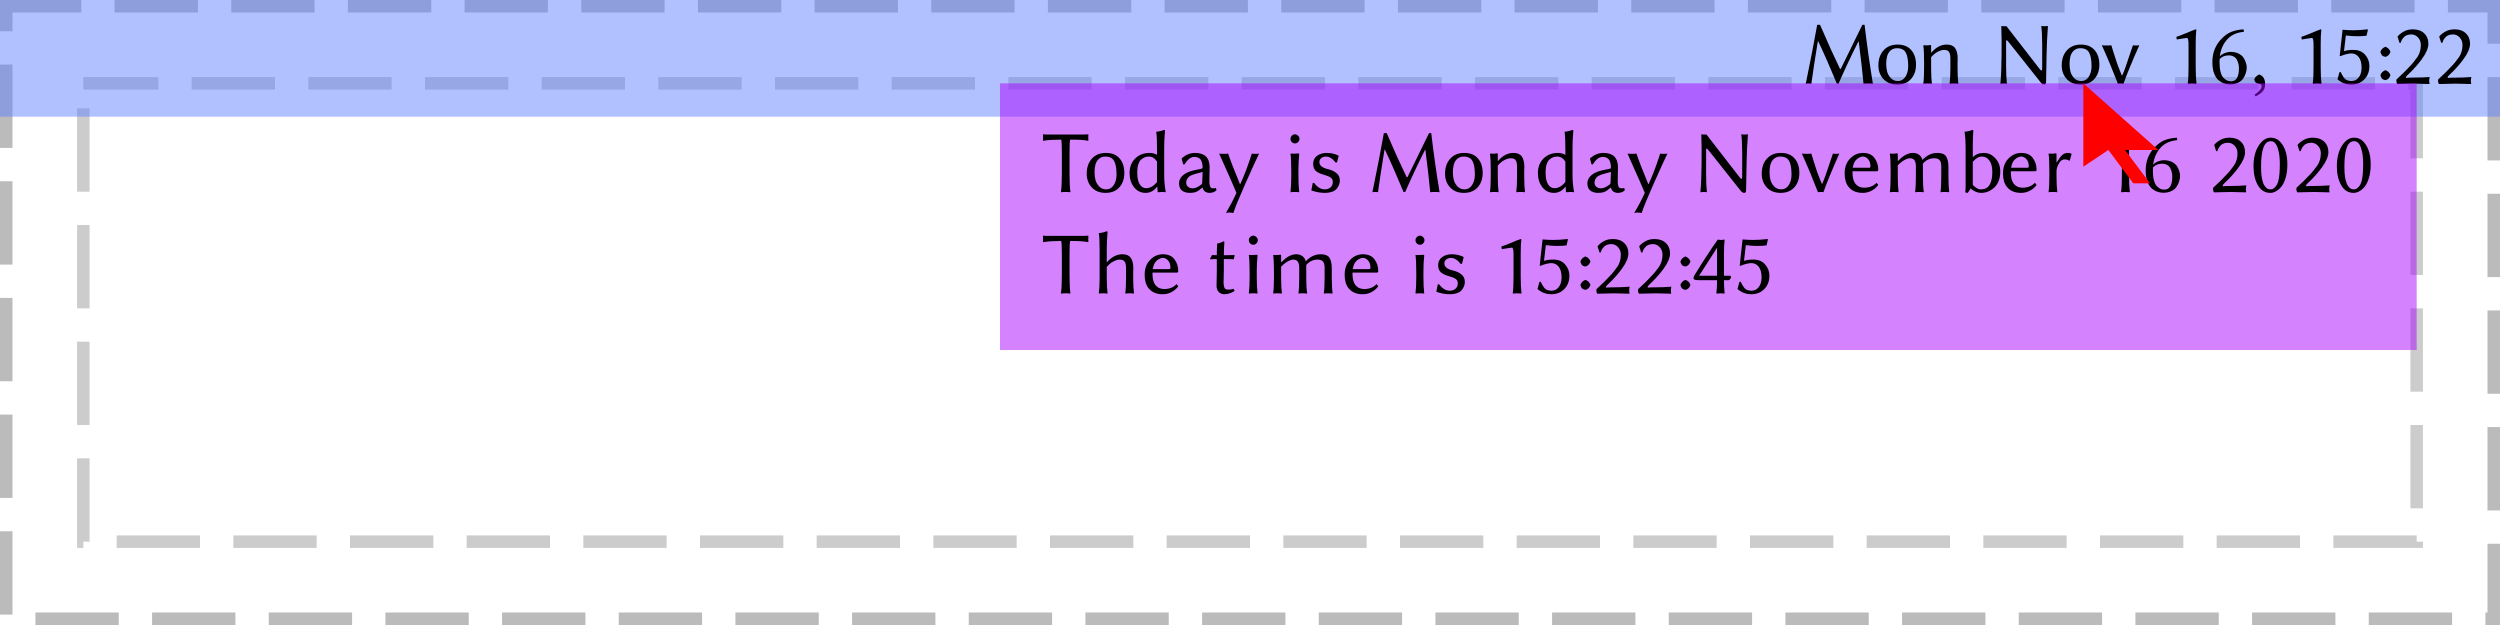
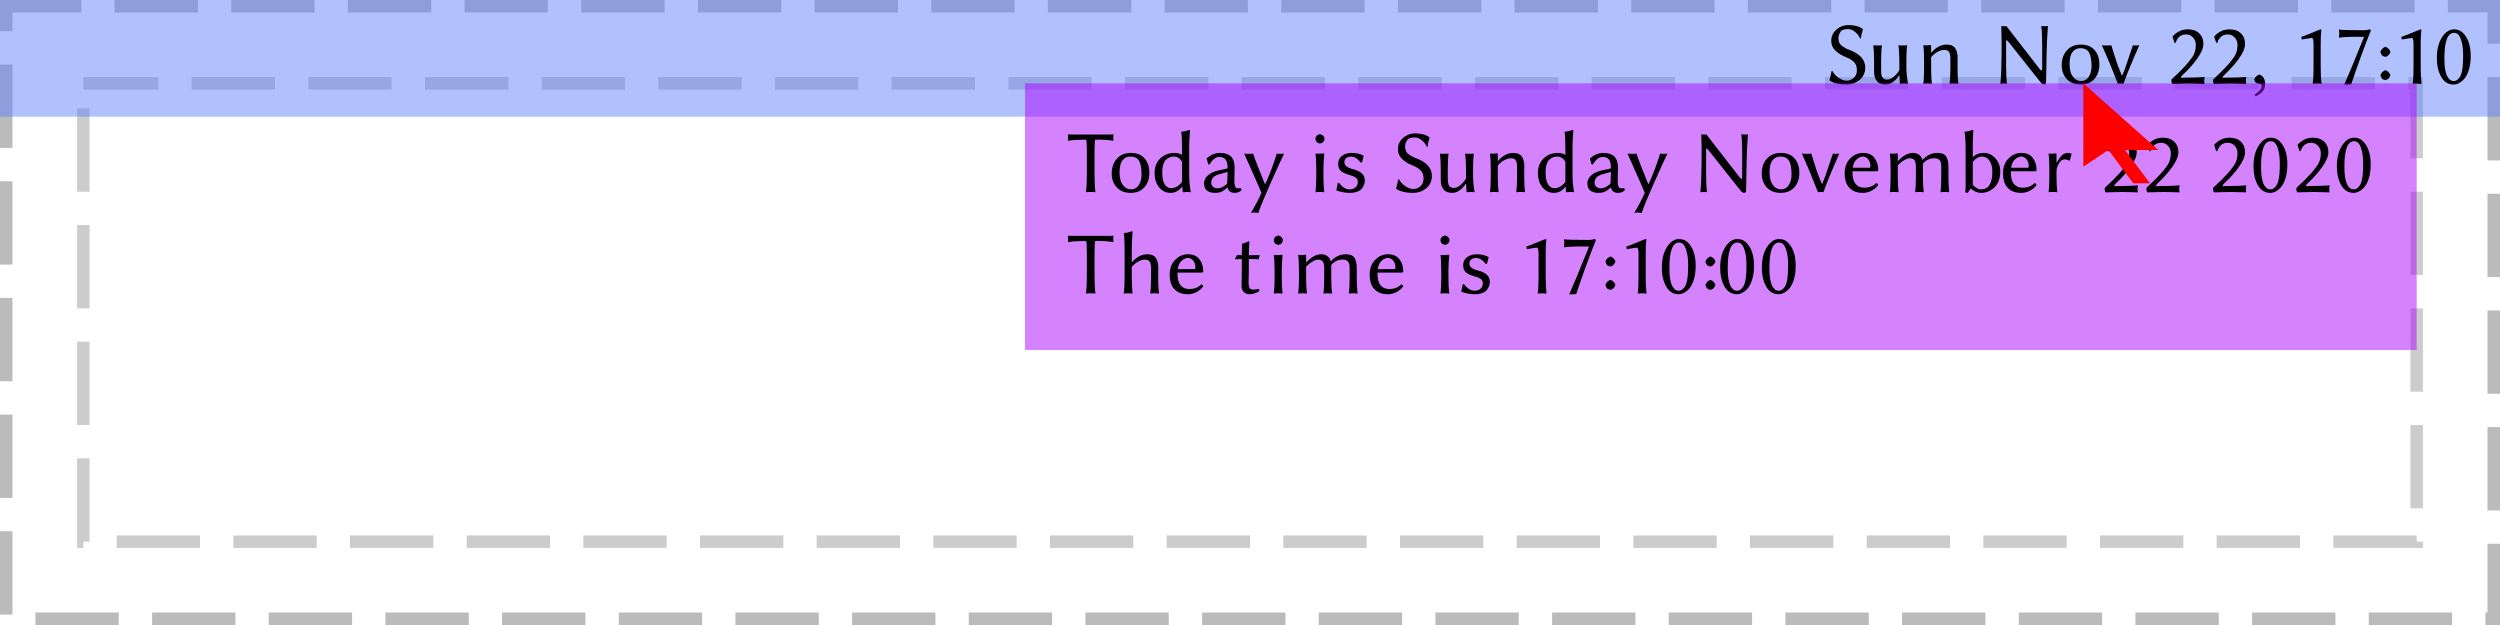
<svg xmlns="http://www.w3.org/2000/svg" xmlns:xlink="http://www.w3.org/1999/xlink" width="300pt" height="75pt" viewBox="0 0 300 75" version="1.1">
  <defs>
    <g>
      <symbol overflow="visible" id="glyph0-0">
        <path style="stroke:none;" d="M 0.531 -6.438 L 0.531 -1.016 L 2.344 -3.719 Z M 0.859 -0.531 L 4.484 -0.531 L 2.672 -3.25 Z M 2.984 -3.719 L 4.797 -1.016 L 4.797 -6.438 Z M 2.672 -4.203 L 4.484 -6.906 L 0.859 -6.906 Z M 0 0 L 0 -7.453 L 5.344 -7.453 L 5.344 0 Z M 0 0 " />
      </symbol>
      <symbol overflow="visible" id="glyph0-1">
        <path style="stroke:none;" d="" />
      </symbol>
      <symbol overflow="visible" id="glyph0-2">
-         <path style="stroke:none;" d="M 2.062 -7.062 L 2.406 -7.062 C 3.258 -5.07 4.055 -3.312 4.797 -1.781 L 4.891 -1.766 L 7.484 -7.062 L 7.75 -7.062 C 8.031 -4.664 8.363 -2.301 8.75 0.031 C 8.645 0.008 8.445 0 8.156 0 C 7.914 0 7.738 0.008 7.625 0.031 C 7.508 -1.281 7.316 -2.973 7.047 -5.047 L 7 -5.047 C 6.188 -3.441 5.395 -1.758 4.625 0 L 4.422 0 C 3.648 -1.875 2.906 -3.566 2.188 -5.078 L 2.141 -5.078 C 1.816 -3.109 1.555 -1.406 1.359 0.031 C 1.273 0.008 1.164 0 1.031 0 C 0.875 0 0.758 0.008 0.688 0.031 C 1.258 -2.738 1.719 -5.102 2.062 -7.062 Z M 2.062 -7.062 " />
+         <path style="stroke:none;" d="M 2.578 -0.359 C 2.91 -0.359 3.203 -0.469 3.453 -0.688 C 3.703 -0.914 3.828 -1.223 3.828 -1.609 C 3.828 -2.023 3.719 -2.344 3.5 -2.562 C 3.289 -2.789 2.984 -2.988 2.578 -3.156 C 2.316 -3.258 2.094 -3.363 1.906 -3.469 C 1.719 -3.582 1.531 -3.719 1.344 -3.875 C 1.156 -4.039 1.008 -4.227 0.906 -4.438 C 0.801 -4.656 0.75 -4.898 0.75 -5.172 C 0.75 -5.547 0.859 -5.879 1.078 -6.172 C 1.305 -6.473 1.586 -6.695 1.922 -6.844 C 2.211 -6.969 2.52 -7.031 2.844 -7.031 C 3.07 -7.031 3.285 -7.008 3.484 -6.969 C 3.691 -6.938 3.852 -6.898 3.969 -6.859 C 4.094 -6.816 4.195 -6.77 4.281 -6.719 C 4.375 -6.664 4.441 -6.625 4.484 -6.594 L 4.531 -6.547 L 4.547 -6.516 C 4.41 -6.066 4.332 -5.707 4.312 -5.438 L 4.203 -5.438 C 4.055 -5.77 3.848 -6.035 3.578 -6.234 C 3.316 -6.441 3.039 -6.547 2.75 -6.547 C 2.477 -6.547 2.258 -6.504 2.094 -6.422 C 1.957 -6.359 1.844 -6.227 1.75 -6.031 C 1.656 -5.844 1.609 -5.656 1.609 -5.469 C 1.609 -5.258 1.645 -5.07 1.719 -4.906 C 1.801 -4.738 1.914 -4.602 2.062 -4.5 C 2.219 -4.395 2.352 -4.312 2.469 -4.25 C 2.582 -4.188 2.727 -4.125 2.906 -4.062 C 4.188 -3.582 4.828 -2.875 4.828 -1.938 C 4.828 -1.32 4.602 -0.828 4.156 -0.453 C 3.719 -0.078 3.164 0.109 2.5 0.109 C 2.125 0.109 1.773 0.07 1.453 0 C 1.129 -0.082 0.898 -0.164 0.766 -0.25 L 0.547 -0.375 L 0.531 -0.406 C 0.676 -0.938 0.758 -1.301 0.781 -1.5 L 0.891 -1.516 C 1.047 -1.203 1.289 -0.93 1.625 -0.703 C 1.969 -0.473 2.285 -0.359 2.578 -0.359 Z M 2.578 -0.359 " />
      </symbol>
      <symbol overflow="visible" id="glyph0-3">
-         <path style="stroke:none;" d="M 0.406 -2.188 C 0.406 -2.938 0.613 -3.539 1.031 -4 C 1.445 -4.457 2.004 -4.688 2.703 -4.688 C 3.422 -4.688 3.969 -4.469 4.344 -4.031 C 4.727 -3.602 4.922 -3.02 4.922 -2.281 C 4.922 -1.57 4.719 -0.992 4.312 -0.547 C 3.914 -0.109 3.367 0.109 2.672 0.109 C 1.973 0.109 1.422 -0.109 1.016 -0.547 C 0.609 -0.984 0.406 -1.531 0.406 -2.188 Z M 2.641 -4.25 C 2.328 -4.25 2.066 -4.156 1.859 -3.969 C 1.66 -3.781 1.523 -3.551 1.453 -3.281 C 1.379 -3.008 1.344 -2.707 1.344 -2.375 C 1.344 -2.051 1.379 -1.742 1.453 -1.453 C 1.523 -1.172 1.672 -0.91 1.891 -0.672 C 2.117 -0.43 2.41 -0.312 2.766 -0.312 C 3.117 -0.312 3.41 -0.477 3.641 -0.812 C 3.867 -1.156 3.984 -1.582 3.984 -2.094 C 3.984 -2.812 3.891 -3.348 3.703 -3.703 C 3.516 -4.066 3.16 -4.25 2.641 -4.25 Z M 2.641 -4.25 " />
+         <path style="stroke:none;" d="M 3.891 -0.984 C 3.691 -0.672 3.445 -0.41 3.156 -0.203 C 2.875 0.004 2.582 0.109 2.281 0.109 C 1.789 0.109 1.438 -0.031 1.219 -0.312 C 1 -0.602 0.891 -0.957 0.891 -1.375 L 0.891 -2.656 C 0.891 -3.477 0.859 -4.117 0.797 -4.578 L 0.812 -4.609 C 0.938 -4.586 1.102 -4.578 1.312 -4.578 C 1.52 -4.578 1.688 -4.586 1.812 -4.609 L 1.828 -4.578 C 1.766 -4.148 1.734 -3.508 1.734 -2.656 L 1.734 -1.594 C 1.734 -1.145 1.797 -0.848 1.922 -0.703 C 2.047 -0.555 2.223 -0.484 2.453 -0.484 C 2.703 -0.484 2.961 -0.594 3.234 -0.812 C 3.504 -1.039 3.734 -1.305 3.922 -1.609 L 3.922 -2.656 C 3.922 -3.469 3.883 -4.109 3.812 -4.578 L 3.844 -4.609 C 3.969 -4.586 4.133 -4.578 4.344 -4.578 C 4.551 -4.578 4.719 -4.586 4.844 -4.609 L 4.859 -4.578 C 4.797 -4.148 4.766 -3.508 4.766 -2.656 L 4.766 -2.047 C 4.766 -1.328 4.828 -0.645 4.953 0 L 4.922 0.031 C 4.785 0.008 4.629 0 4.453 0 C 4.336 0 4.195 0.008 4.031 0.031 C 4 0.031 3.984 0.02 3.984 0 L 3.938 -0.953 Z M 3.891 -0.984 " />
      </symbol>
      <symbol overflow="visible" id="glyph0-4">
        <path style="stroke:none;" d="M 4.906 -1.922 C 4.906 -1.109 4.938 -0.469 5 0 L 4.984 0.031 C 4.848 0.008 4.676 0 4.469 0 C 4.27 0 4.109 0.008 3.984 0.031 L 3.953 0 C 4.016 -0.477 4.047 -1.117 4.047 -1.922 L 4.047 -2.969 C 4.047 -3.383 3.988 -3.664 3.875 -3.812 C 3.77 -3.969 3.57 -4.047 3.281 -4.047 C 3.062 -4.047 2.812 -3.973 2.531 -3.828 C 2.25 -3.68 1.984 -3.461 1.734 -3.172 L 1.734 -1.922 C 1.734 -1.098 1.766 -0.457 1.828 0 L 1.812 0.031 C 1.688 0.008 1.52 0 1.312 0 C 1.102 0 0.938 0.008 0.812 0.031 L 0.797 0 C 0.859 -0.438 0.891 -1.078 0.891 -1.922 L 0.891 -2.5 C 0.891 -3.488 0.859 -4.18 0.797 -4.578 L 0.812 -4.609 C 1.125 -4.578 1.41 -4.586 1.672 -4.641 C 1.711 -4.641 1.734 -4.602 1.734 -4.531 L 1.734 -3.75 L 1.766 -3.719 C 2.305 -4.363 2.922 -4.688 3.609 -4.688 C 4.078 -4.688 4.41 -4.547 4.609 -4.266 C 4.816 -3.984 4.922 -3.562 4.922 -3 C 4.922 -2.883 4.914 -2.703 4.906 -2.453 C 4.906 -2.211 4.906 -2.035 4.906 -1.922 Z M 4.906 -1.922 " />
      </symbol>
      <symbol overflow="visible" id="glyph0-5">
        <path style="stroke:none;" d="M 1.156 -6.891 L 1.172 -6.922 C 1.223 -6.898 1.375 -6.891 1.625 -6.891 C 1.625 -6.891 1.672 -6.895 1.766 -6.906 L 5.438 -2.172 C 5.719 -1.797 5.883 -1.598 5.938 -1.578 C 5.988 -1.555 6.023 -1.586 6.047 -1.672 C 6.055 -1.723 6.062 -1.801 6.062 -1.906 L 6.062 -4.75 C 6.062 -5.664 6.023 -6.379 5.953 -6.891 L 5.984 -6.922 C 6.109 -6.898 6.227 -6.891 6.344 -6.891 C 6.469 -6.891 6.594 -6.898 6.719 -6.922 L 6.75 -6.891 C 6.707 -6.328 6.672 -5.738 6.641 -5.125 C 6.617 -4.52 6.602 -4.016 6.594 -3.609 C 6.594 -3.211 6.582 -2.645 6.562 -1.906 C 6.551 -1.164 6.539 -0.602 6.531 -0.219 C 6.52 0 6.453 0.109 6.328 0.109 C 6.148 0.109 6 0.02 5.875 -0.156 L 2.141 -4.859 C 2.035 -4.992 1.957 -5.086 1.906 -5.141 C 1.852 -5.203 1.812 -5.223 1.781 -5.203 C 1.75 -5.18 1.734 -5.133 1.734 -5.062 C 1.734 -4.988 1.734 -4.863 1.734 -4.688 L 1.734 -2.141 C 1.734 -1.223 1.766 -0.508 1.828 0 L 1.812 0.031 C 1.688 0.008 1.562 0 1.438 0 C 1.32 0 1.195 0.008 1.062 0.031 L 1.047 0 C 1.129 -0.82 1.176 -1.926 1.188 -3.312 C 1.207 -4.707 1.195 -5.898 1.156 -6.891 Z M 1.156 -6.891 " />
      </symbol>
      <symbol overflow="visible" id="glyph0-6">
+         <path style="stroke:none;" d="M 0.406 -2.188 C 0.406 -2.938 0.613 -3.539 1.031 -4 C 1.445 -4.457 2.004 -4.688 2.703 -4.688 C 3.422 -4.688 3.969 -4.469 4.344 -4.031 C 4.727 -3.602 4.922 -3.02 4.922 -2.281 C 4.922 -1.57 4.719 -0.992 4.312 -0.547 C 3.914 -0.109 3.367 0.109 2.672 0.109 C 1.973 0.109 1.422 -0.109 1.016 -0.547 C 0.609 -0.984 0.406 -1.531 0.406 -2.188 Z M 2.641 -4.25 C 2.328 -4.25 2.066 -4.156 1.859 -3.969 C 1.66 -3.781 1.523 -3.551 1.453 -3.281 C 1.379 -3.008 1.344 -2.707 1.344 -2.375 C 1.344 -2.051 1.379 -1.742 1.453 -1.453 C 1.523 -1.172 1.672 -0.91 1.891 -0.672 C 2.117 -0.43 2.41 -0.312 2.766 -0.312 C 3.117 -0.312 3.41 -0.477 3.641 -0.812 C 3.867 -1.156 3.984 -1.582 3.984 -2.094 C 3.984 -2.812 3.891 -3.348 3.703 -3.703 C 3.516 -4.066 3.16 -4.25 2.641 -4.25 Z M 2.641 -4.25 " />
+       </symbol>
+       <symbol overflow="visible" id="glyph0-7">
        <path style="stroke:none;" d="M 2.156 0.031 C 1.539 -1.57 0.895 -3.117 0.219 -4.609 C 0.332 -4.586 0.535 -4.578 0.828 -4.578 C 1.098 -4.578 1.273 -4.586 1.359 -4.609 C 1.398 -4.492 1.473 -4.254 1.578 -3.891 C 1.691 -3.535 1.773 -3.273 1.828 -3.109 C 1.879 -2.953 1.953 -2.727 2.047 -2.438 C 2.148 -2.156 2.25 -1.895 2.344 -1.656 C 2.438 -1.426 2.531 -1.195 2.625 -0.969 L 2.656 -0.969 C 2.801 -1.27 2.941 -1.625 3.078 -2.031 C 3.223 -2.445 3.379 -2.91 3.547 -3.422 C 3.711 -3.93 3.848 -4.328 3.953 -4.609 C 4.016 -4.586 4.133 -4.578 4.312 -4.578 C 4.508 -4.578 4.645 -4.586 4.719 -4.609 C 3.832 -2.617 3.195 -1.07 2.812 0.031 C 2.75 0.008 2.641 0 2.484 0 C 2.336 0 2.227 0.008 2.156 0.031 Z M 2.156 0.031 " />
      </symbol>
-       <symbol overflow="visible" id="glyph0-7">
-         <path style="stroke:none;" d="M 3.484 -2.016 C 3.484 -1.223 3.516 -0.551 3.578 0 L 3.547 0.031 C 3.348 0.008 3.18 0 3.047 0 C 3.047 0 2.879 0.008 2.547 0.031 L 2.531 0 C 2.594 -0.457 2.625 -1.129 2.625 -2.016 L 2.625 -4.656 C 2.625 -5.207 2.562 -5.484 2.438 -5.484 C 2.352 -5.484 2.164 -5.457 1.875 -5.406 C 1.582 -5.352 1.363 -5.316 1.219 -5.297 L 1.156 -5.609 C 1.445 -5.703 1.852 -5.859 2.375 -6.078 C 2.906 -6.305 3.273 -6.453 3.484 -6.516 C 3.535 -6.516 3.562 -6.492 3.562 -6.453 C 3.508 -6.055 3.484 -5.477 3.484 -4.719 Z M 3.484 -2.016 " />
-       </symbol>
      <symbol overflow="visible" id="glyph0-8">
-         <path style="stroke:none;" d="M 1.359 -2.953 C 1.348 -2.879 1.344 -2.75 1.344 -2.562 C 1.344 -2.113 1.383 -1.727 1.469 -1.406 C 1.551 -1.094 1.664 -0.859 1.812 -0.703 C 1.969 -0.555 2.113 -0.445 2.25 -0.375 C 2.395 -0.312 2.551 -0.281 2.719 -0.281 C 3.352 -0.281 3.672 -0.801 3.672 -1.844 C 3.672 -2 3.656 -2.156 3.625 -2.312 C 3.594 -2.469 3.535 -2.633 3.453 -2.812 C 3.379 -2.988 3.254 -3.129 3.078 -3.234 C 2.898 -3.336 2.688 -3.391 2.438 -3.391 C 2 -3.391 1.641 -3.242 1.359 -2.953 Z M 4.266 -6.219 C 3.473 -6.145 2.848 -5.883 2.391 -5.438 C 1.828 -4.883 1.488 -4.16 1.375 -3.266 C 1.5 -3.422 1.688 -3.551 1.938 -3.656 C 2.195 -3.758 2.438 -3.812 2.656 -3.812 C 3.051 -3.812 3.383 -3.738 3.656 -3.594 C 3.938 -3.445 4.141 -3.266 4.266 -3.047 C 4.391 -2.828 4.477 -2.625 4.531 -2.438 C 4.582 -2.258 4.609 -2.086 4.609 -1.922 C 4.609 -1.711 4.57 -1.5 4.5 -1.281 C 4.438 -1.062 4.332 -0.844 4.188 -0.625 C 4.051 -0.414 3.844 -0.242 3.562 -0.109 C 3.289 0.023 2.973 0.094 2.609 0.094 C 2.367 0.094 2.141 0.055 1.922 -0.016 C 1.703 -0.086 1.477 -0.211 1.25 -0.391 C 1.02 -0.578 0.832 -0.859 0.688 -1.234 C 0.551 -1.609 0.484 -2.062 0.484 -2.594 C 0.484 -3.719 0.863 -4.66 1.625 -5.422 C 1.977 -5.785 2.359 -6.051 2.766 -6.219 C 3.18 -6.383 3.672 -6.484 4.234 -6.516 Z M 4.266 -6.219 " />
+         <path style="stroke:none;" d="M 2.375 -5.906 C 2.031 -5.906 1.754 -5.82 1.547 -5.656 C 1.484 -5.602 1.426 -5.539 1.375 -5.469 C 1.32 -5.406 1.285 -5.359 1.266 -5.328 C 1.242 -5.297 1.207 -5.223 1.156 -5.109 C 1.113 -4.992 1.086 -4.922 1.078 -4.891 L 0.938 -4.906 L 0.703 -5.641 C 0.867 -5.859 1.109 -6.055 1.422 -6.234 C 1.734 -6.422 2.109 -6.516 2.547 -6.516 C 3.129 -6.516 3.582 -6.352 3.906 -6.031 C 4.238 -5.719 4.406 -5.301 4.406 -4.781 C 4.406 -4.27 4.148 -3.664 3.641 -2.969 C 3.422 -2.664 3.195 -2.383 2.969 -2.125 C 2.75 -1.875 2.578 -1.688 2.453 -1.562 C 2.328 -1.438 2.145 -1.258 1.906 -1.031 C 1.781 -0.914 1.719 -0.82 1.719 -0.75 C 1.719 -0.727 1.723 -0.707 1.734 -0.688 C 1.93 -0.707 2.223 -0.719 2.609 -0.719 C 3.266 -0.719 3.914 -0.742 4.562 -0.797 C 4.531 -0.66 4.508 -0.492 4.5 -0.297 C 4.5 -0.211 4.516 -0.098 4.547 0.047 C 3.691 0.016 3.07 0 2.688 0 C 2.656 0 1.984 0.016 0.672 0.047 C 0.598 -0.066 0.562 -0.203 0.562 -0.359 C 0.562 -0.41 0.566 -0.457 0.578 -0.5 C 0.586 -0.508 0.707 -0.625 0.938 -0.844 C 1.176 -1.062 1.359 -1.234 1.484 -1.359 C 1.609 -1.484 1.781 -1.66 2 -1.891 C 2.227 -2.117 2.43 -2.344 2.609 -2.562 C 2.785 -2.781 2.945 -2.992 3.094 -3.203 C 3.363 -3.609 3.5 -4.086 3.5 -4.641 C 3.5 -5.004 3.383 -5.305 3.156 -5.547 C 2.926 -5.785 2.664 -5.906 2.375 -5.906 Z M 2.375 -5.906 " />
      </symbol>
      <symbol overflow="visible" id="glyph0-9">
        <path style="stroke:none;" d="M 0.516 -0.469 L 0.516 -0.516 C 0.609 -0.773 0.801 -0.969 1.094 -1.094 L 1.125 -1.094 C 1.582 -0.926 1.812 -0.551 1.812 0.031 C 1.812 0.238 1.785 0.422 1.734 0.578 C 1.68 0.734 1.586 0.875 1.453 1 C 1.328 1.125 1.219 1.211 1.125 1.266 C 1.039 1.328 0.898 1.414 0.703 1.531 C 0.609 1.457 0.562 1.383 0.562 1.312 C 1.125 0.938 1.398 0.602 1.391 0.312 C 1.391 0.125 1.289 0.031 1.094 0.031 C 0.914 -0.008 0.785 -0.062 0.703 -0.125 C 0.617 -0.188 0.555 -0.301 0.516 -0.469 Z M 0.516 -0.469 " />
      </symbol>
      <symbol overflow="visible" id="glyph0-10">
-         <path style="stroke:none;" d="M 2.156 0.109 C 1.539 0.109 1.004 -0.086 0.547 -0.484 L 0.5 -0.516 L 0.734 -1.375 L 0.891 -1.391 C 0.91 -1.348 0.945 -1.27 1 -1.156 C 1.062 -1.039 1.102 -0.969 1.125 -0.938 C 1.145 -0.906 1.18 -0.848 1.234 -0.766 C 1.297 -0.691 1.336 -0.641 1.359 -0.609 C 1.391 -0.586 1.438 -0.551 1.5 -0.5 C 1.562 -0.445 1.625 -0.41 1.688 -0.391 C 1.75 -0.379 1.82 -0.363 1.906 -0.344 C 1.988 -0.32 2.078 -0.312 2.172 -0.312 C 2.535 -0.312 2.828 -0.457 3.047 -0.75 C 3.273 -1.039 3.391 -1.426 3.391 -1.906 C 3.391 -2.469 3.273 -2.895 3.047 -3.188 C 2.816 -3.477 2.523 -3.625 2.172 -3.625 C 1.836 -3.625 1.395 -3.516 0.844 -3.297 L 0.766 -3.328 L 1.109 -6.469 C 1.586 -6.426 1.992 -6.406 2.328 -6.406 C 2.91 -6.406 3.492 -6.441 4.078 -6.516 L 4.156 -6.484 L 3.984 -5.75 C 3.629 -5.707 3.254 -5.688 2.859 -5.688 C 2.43 -5.688 1.977 -5.719 1.5 -5.781 L 1.281 -3.891 C 1.57 -4.004 1.957 -4.055 2.438 -4.047 C 3.02 -4.047 3.477 -3.852 3.812 -3.469 C 4.156 -3.094 4.328 -2.633 4.328 -2.094 C 4.328 -1.457 4.125 -0.93 3.719 -0.516 C 3.312 -0.098 2.789 0.109 2.156 0.109 Z M 2.156 0.109 " />
+         <path style="stroke:none;" d="M 3.484 -2.016 C 3.484 -1.223 3.516 -0.551 3.578 0 L 3.547 0.031 C 3.348 0.008 3.18 0 3.047 0 C 3.047 0 2.879 0.008 2.547 0.031 L 2.531 0 C 2.594 -0.457 2.625 -1.129 2.625 -2.016 L 2.625 -4.656 C 2.625 -5.207 2.562 -5.484 2.438 -5.484 C 2.352 -5.484 2.164 -5.457 1.875 -5.406 C 1.582 -5.352 1.363 -5.316 1.219 -5.297 L 1.156 -5.609 C 1.445 -5.703 1.852 -5.859 2.375 -6.078 C 2.906 -6.305 3.273 -6.453 3.484 -6.516 C 3.535 -6.516 3.562 -6.492 3.562 -6.453 C 3.508 -6.055 3.484 -5.477 3.484 -4.719 Z M 3.484 -2.016 " />
      </symbol>
      <symbol overflow="visible" id="glyph0-11">
+         <path style="stroke:none;" d="M 3.688 -5.609 C 2.395 -5.648 1.391 -5.617 0.672 -5.516 C 0.703 -5.785 0.719 -5.957 0.719 -6.031 C 0.719 -6.062 0.703 -6.211 0.672 -6.484 C 1.023 -6.43 2.02 -6.406 3.656 -6.406 C 3.895 -6.406 4.125 -6.441 4.344 -6.516 L 4.516 -6.406 C 3.754 -4.52 2.961 -2.352 2.141 0.094 L 1.359 0.141 L 1.328 0.078 C 1.773 -0.922 2.562 -2.816 3.688 -5.609 Z M 3.688 -5.609 " />
+       </symbol>
+       <symbol overflow="visible" id="glyph0-12">
        <path style="stroke:none;" d="M 0.656 -3.797 L 0.656 -3.844 C 0.75 -4.102 0.941 -4.297 1.234 -4.422 L 1.266 -4.422 C 1.555 -4.305 1.75 -4.113 1.844 -3.844 L 1.844 -3.797 C 1.738 -3.484 1.547 -3.289 1.266 -3.219 L 1.234 -3.219 C 1.055 -3.25 0.926 -3.305 0.844 -3.391 C 0.758 -3.484 0.695 -3.617 0.656 -3.797 Z M 0.656 -0.984 L 0.656 -1.031 C 0.75 -1.301 0.941 -1.492 1.234 -1.609 L 1.266 -1.609 C 1.555 -1.504 1.75 -1.312 1.844 -1.031 L 1.844 -0.984 C 1.738 -0.672 1.547 -0.484 1.266 -0.422 L 1.234 -0.422 C 1.055 -0.453 0.926 -0.508 0.844 -0.594 C 0.758 -0.676 0.695 -0.805 0.656 -0.984 Z M 0.656 -0.984 " />
      </symbol>
-       <symbol overflow="visible" id="glyph0-12">
-         <path style="stroke:none;" d="M 2.375 -5.906 C 2.031 -5.906 1.754 -5.82 1.547 -5.656 C 1.484 -5.602 1.426 -5.539 1.375 -5.469 C 1.32 -5.406 1.285 -5.359 1.266 -5.328 C 1.242 -5.297 1.207 -5.223 1.156 -5.109 C 1.113 -4.992 1.086 -4.922 1.078 -4.891 L 0.938 -4.906 L 0.703 -5.641 C 0.867 -5.859 1.109 -6.055 1.422 -6.234 C 1.734 -6.422 2.109 -6.516 2.547 -6.516 C 3.129 -6.516 3.582 -6.352 3.906 -6.031 C 4.238 -5.719 4.406 -5.301 4.406 -4.781 C 4.406 -4.27 4.148 -3.664 3.641 -2.969 C 3.422 -2.664 3.195 -2.383 2.969 -2.125 C 2.75 -1.875 2.578 -1.688 2.453 -1.562 C 2.328 -1.438 2.145 -1.258 1.906 -1.031 C 1.781 -0.914 1.719 -0.82 1.719 -0.75 C 1.719 -0.727 1.723 -0.707 1.734 -0.688 C 1.93 -0.707 2.223 -0.719 2.609 -0.719 C 3.266 -0.719 3.914 -0.742 4.562 -0.797 C 4.531 -0.66 4.508 -0.492 4.5 -0.297 C 4.5 -0.211 4.516 -0.098 4.547 0.047 C 3.691 0.016 3.07 0 2.688 0 C 2.656 0 1.984 0.016 0.672 0.047 C 0.598 -0.066 0.562 -0.203 0.562 -0.359 C 0.562 -0.41 0.566 -0.457 0.578 -0.5 C 0.586 -0.508 0.707 -0.625 0.938 -0.844 C 1.176 -1.062 1.359 -1.234 1.484 -1.359 C 1.609 -1.484 1.781 -1.66 2 -1.891 C 2.227 -2.117 2.43 -2.344 2.609 -2.562 C 2.785 -2.781 2.945 -2.992 3.094 -3.203 C 3.363 -3.609 3.5 -4.086 3.5 -4.641 C 3.5 -5.004 3.383 -5.305 3.156 -5.547 C 2.926 -5.785 2.664 -5.906 2.375 -5.906 Z M 2.375 -5.906 " />
+       <symbol overflow="visible" id="glyph0-13">
+         <path style="stroke:none;" d="M 2.484 -6.094 C 1.711 -6.094 1.328 -5.082 1.328 -3.062 C 1.328 -2.844 1.332 -2.625 1.344 -2.406 C 1.352 -2.195 1.379 -1.957 1.422 -1.688 C 1.473 -1.426 1.535 -1.195 1.609 -1 C 1.691 -0.812 1.801 -0.648 1.938 -0.516 C 2.082 -0.379 2.25 -0.312 2.438 -0.312 C 2.531 -0.312 2.625 -0.328 2.719 -0.359 C 2.82 -0.398 2.941 -0.5 3.078 -0.656 C 3.211 -0.812 3.316 -1.023 3.391 -1.297 C 3.516 -1.742 3.578 -2.438 3.578 -3.375 C 3.578 -4.051 3.516 -4.609 3.391 -5.047 C 3.273 -5.484 3.129 -5.773 2.953 -5.922 C 2.828 -6.035 2.672 -6.094 2.484 -6.094 Z M 2.438 0.109 C 1.801 0.109 1.305 -0.191 0.953 -0.797 C 0.598 -1.41 0.422 -2.172 0.422 -3.078 C 0.422 -4.086 0.625 -4.91 1.031 -5.547 C 1.445 -6.191 1.93 -6.516 2.484 -6.516 C 2.891 -6.516 3.227 -6.391 3.5 -6.141 C 4.156 -5.535 4.484 -4.586 4.484 -3.297 C 4.484 -2.703 4.414 -2.176 4.281 -1.719 C 4.145 -1.258 3.973 -0.898 3.766 -0.641 C 3.555 -0.391 3.336 -0.203 3.109 -0.078 C 2.879 0.047 2.656 0.109 2.438 0.109 Z M 2.438 0.109 " />
      </symbol>
-       <symbol overflow="visible" id="glyph0-13">
+       <symbol overflow="visible" id="glyph0-14">
        <path style="stroke:none;" d="M 2.422 -4.75 C 2.422 -5.582 2.395 -6.094 2.344 -6.281 C 1.914 -6.281 1.52 -6.27 1.156 -6.25 C 0.801 -6.227 0.551 -6.203 0.406 -6.172 L 0.188 -6.141 L 0.156 -6.188 C 0.176 -6.344 0.176 -6.578 0.156 -6.891 L 0.188 -6.922 C 0.352 -6.898 0.566 -6.891 0.828 -6.891 L 4.938 -6.891 C 5.195 -6.891 5.41 -6.898 5.578 -6.922 L 5.609 -6.891 C 5.586 -6.578 5.586 -6.344 5.609 -6.188 L 5.578 -6.141 C 5.098 -6.242 4.379 -6.289 3.422 -6.281 C 3.367 -6.094 3.344 -5.582 3.344 -4.75 L 3.344 -2.141 C 3.344 -1.223 3.379 -0.508 3.453 0 L 3.422 0.031 C 3.297 0.008 3.113 0 2.875 0 C 2.645 0 2.469 0.008 2.344 0.031 L 2.312 0 C 2.383 -0.477 2.422 -1.191 2.422 -2.141 Z M 2.422 -4.75 " />
      </symbol>
-       <symbol overflow="visible" id="glyph0-14">
+       <symbol overflow="visible" id="glyph0-15">
        <path style="stroke:none;" d="M 3.844 -1.203 L 3.844 -3.641 C 3.707 -3.848 3.566 -4 3.422 -4.094 C 3.273 -4.195 3.082 -4.25 2.844 -4.25 C 2.688 -4.25 2.535 -4.223 2.391 -4.172 C 2.254 -4.117 2.109 -4.031 1.953 -3.906 C 1.805 -3.781 1.688 -3.582 1.594 -3.312 C 1.508 -3.051 1.469 -2.734 1.469 -2.359 C 1.469 -1.723 1.566 -1.242 1.766 -0.922 C 1.961 -0.609 2.219 -0.453 2.531 -0.453 C 3.008 -0.453 3.445 -0.703 3.844 -1.203 Z M 3.844 -0.625 C 3.469 -0.133 3.008 0.109 2.469 0.109 C 1.906 0.109 1.441 -0.117 1.078 -0.578 C 0.723 -1.035 0.547 -1.598 0.547 -2.266 C 0.547 -2.984 0.77 -3.566 1.219 -4.016 C 1.676 -4.461 2.254 -4.688 2.953 -4.688 C 3.273 -4.688 3.57 -4.609 3.844 -4.453 L 3.844 -5.141 C 3.844 -6.16 3.812 -6.848 3.75 -7.203 L 3.781 -7.234 C 4.094 -7.254 4.398 -7.328 4.703 -7.453 C 4.766 -7.453 4.797 -7.414 4.797 -7.344 C 4.734 -6.551 4.703 -5.883 4.703 -5.344 L 4.703 -2.047 C 4.703 -1.328 4.766 -0.645 4.891 0 L 4.859 0.031 C 4.723 0.008 4.566 0 4.391 0 C 4.305 0 4.18 0.008 4.016 0.031 C 3.953 0.031 3.922 0.02 3.922 0 L 3.875 -0.625 Z M 3.844 -0.625 " />
      </symbol>
-       <symbol overflow="visible" id="glyph0-15">
+       <symbol overflow="visible" id="glyph0-16">
        <path style="stroke:none;" d="M 3.312 -2.406 L 2.406 -2.156 C 2.008 -2.051 1.734 -1.91 1.578 -1.734 C 1.422 -1.555 1.344 -1.344 1.344 -1.094 C 1.344 -0.914 1.414 -0.758 1.562 -0.625 C 1.707 -0.5 1.898 -0.438 2.141 -0.438 C 2.422 -0.438 2.742 -0.578 3.109 -0.859 C 3.211 -0.922 3.266 -1.008 3.266 -1.125 Z M 3.312 -0.516 L 3.266 -0.516 C 2.984 -0.266 2.742 -0.098 2.547 -0.016 C 2.348 0.066 2.102 0.109 1.812 0.109 C 1.395 0.109 1.066 0.016 0.828 -0.172 C 0.598 -0.367 0.484 -0.66 0.484 -1.047 C 0.484 -1.41 0.641 -1.727 0.953 -2 C 1.266 -2.27 1.695 -2.469 2.25 -2.594 L 3.25 -2.812 C 3.289 -2.832 3.312 -2.875 3.312 -2.938 C 3.312 -3.164 3.285 -3.363 3.234 -3.531 C 3.191 -3.695 3.133 -3.82 3.062 -3.906 C 3 -3.988 2.914 -4.051 2.812 -4.094 C 2.707 -4.145 2.617 -4.176 2.547 -4.188 C 2.473 -4.195 2.391 -4.203 2.297 -4.203 C 1.891 -4.203 1.5 -3.898 1.125 -3.297 L 0.984 -3.312 L 0.797 -4.016 L 0.828 -4.062 C 1.316 -4.477 1.844 -4.688 2.406 -4.688 C 3.57 -4.688 4.156 -4.109 4.156 -2.953 C 4.156 -2.93 4.148 -2.688 4.141 -2.219 C 4.129 -1.75 4.125 -1.457 4.125 -1.344 C 4.125 -0.895 4.188 -0.617 4.312 -0.516 C 4.363 -0.461 4.469 -0.438 4.625 -0.438 C 4.707 -0.438 4.801 -0.453 4.906 -0.484 L 4.984 -0.219 C 4.773 0 4.492 0.109 4.141 0.109 C 3.941 0.109 3.766 0.055 3.609 -0.047 C 3.461 -0.148 3.363 -0.305 3.312 -0.516 Z M 3.312 -0.516 " />
      </symbol>
-       <symbol overflow="visible" id="glyph0-16">
+       <symbol overflow="visible" id="glyph0-17">
        <path style="stroke:none;" d="M 0.297 -4.609 C 0.398 -4.586 0.586 -4.578 0.859 -4.578 C 1.109 -4.578 1.281 -4.586 1.375 -4.609 C 1.613 -3.879 2.086 -2.656 2.797 -0.938 L 2.828 -0.938 C 3.305 -1.957 3.77 -3.18 4.219 -4.609 C 4.289 -4.586 4.43 -4.578 4.641 -4.578 C 4.879 -4.578 5.031 -4.586 5.094 -4.609 C 4.789 -3.992 4.242 -2.797 3.453 -1.016 C 2.66 0.766 2.176 1.945 2 2.531 C 1.883 2.488 1.711 2.469 1.484 2.469 C 1.359 2.469 1.234 2.488 1.109 2.531 C 1.617 1.664 2.039 0.859 2.375 0.109 C 2.227 -0.273 1.535 -1.848 0.297 -4.609 Z M 0.297 -4.609 " />
      </symbol>
-       <symbol overflow="visible" id="glyph0-17">
+       <symbol overflow="visible" id="glyph0-18">
        <path style="stroke:none;" d="M 1.016 -5.984 C 0.91 -6.098 0.859 -6.227 0.859 -6.375 C 0.859 -6.52 0.91 -6.645 1.016 -6.75 C 1.129 -6.863 1.254 -6.922 1.391 -6.922 C 1.535 -6.922 1.66 -6.863 1.766 -6.75 C 1.879 -6.645 1.938 -6.52 1.938 -6.375 C 1.938 -6.227 1.879 -6.098 1.766 -5.984 C 1.66 -5.879 1.535 -5.828 1.391 -5.828 C 1.254 -5.828 1.129 -5.879 1.016 -5.984 Z M 0.953 -2.5 C 0.953 -3.445 0.922 -4.141 0.859 -4.578 L 0.891 -4.609 C 1.191 -4.586 1.5 -4.594 1.812 -4.625 C 1.852 -4.625 1.879 -4.617 1.891 -4.609 C 1.898 -4.598 1.906 -4.566 1.906 -4.516 C 1.844 -3.91 1.812 -3.297 1.812 -2.672 L 1.812 -1.922 C 1.812 -1.148 1.844 -0.508 1.906 0 L 1.891 0.031 C 1.754 0.008 1.582 0 1.375 0 C 1.176 0 1.016 0.008 0.891 0.031 L 0.859 0 C 0.922 -0.477 0.953 -1.117 0.953 -1.922 Z M 0.953 -2.5 " />
      </symbol>
-       <symbol overflow="visible" id="glyph0-18">
+       <symbol overflow="visible" id="glyph0-19">
        <path style="stroke:none;" d="M 0.531 -1.078 L 0.688 -1.094 C 1.062 -0.582 1.484 -0.32 1.953 -0.312 C 2.242 -0.312 2.477 -0.391 2.656 -0.547 C 2.844 -0.711 2.938 -0.93 2.938 -1.203 C 2.938 -1.441 2.848 -1.617 2.672 -1.734 C 2.492 -1.859 2.223 -1.969 1.859 -2.062 C 1.453 -2.176 1.133 -2.328 0.906 -2.516 C 0.688 -2.711 0.578 -3 0.578 -3.375 C 0.578 -3.789 0.734 -4.113 1.047 -4.344 C 1.367 -4.57 1.75 -4.688 2.188 -4.688 C 2.738 -4.688 3.219 -4.578 3.625 -4.359 L 3.641 -4.328 L 3.438 -3.547 L 3.281 -3.531 C 3.145 -3.688 3.047 -3.797 2.984 -3.859 C 2.922 -3.93 2.805 -4.016 2.641 -4.109 C 2.484 -4.203 2.316 -4.25 2.141 -4.25 C 1.91 -4.25 1.719 -4.191 1.562 -4.078 C 1.406 -3.961 1.328 -3.797 1.328 -3.578 C 1.328 -3.18 1.66 -2.906 2.328 -2.75 C 2.766 -2.645 3.113 -2.484 3.375 -2.266 C 3.645 -2.055 3.781 -1.754 3.781 -1.359 C 3.781 -1.191 3.75 -1.031 3.688 -0.875 C 3.633 -0.719 3.547 -0.562 3.422 -0.406 C 3.305 -0.25 3.117 -0.125 2.859 -0.031 C 2.609 0.062 2.312 0.109 1.969 0.109 C 1.438 0.109 0.898 0.008 0.359 -0.188 Z M 0.531 -1.078 " />
      </symbol>
-       <symbol overflow="visible" id="glyph0-19">
+       <symbol overflow="visible" id="glyph0-20">
        <path style="stroke:none;" d="M 1.328 -2.906 L 3.297 -2.906 C 3.398 -2.906 3.453 -2.957 3.453 -3.062 C 3.453 -3.438 3.359 -3.727 3.172 -3.938 C 2.992 -4.145 2.785 -4.25 2.547 -4.25 C 2.316 -4.25 2.078 -4.145 1.828 -3.938 C 1.578 -3.738 1.41 -3.395 1.328 -2.906 Z M 4.188 -1.109 L 4.391 -0.844 C 4.191 -0.562 3.926 -0.332 3.594 -0.156 C 3.27 0.02 2.914 0.109 2.531 0.109 C 1.789 0.109 1.227 -0.125 0.844 -0.594 C 0.52 -0.977 0.359 -1.523 0.359 -2.234 C 0.359 -2.973 0.578 -3.566 1.016 -4.016 C 1.453 -4.461 1.961 -4.688 2.547 -4.688 C 3.18 -4.688 3.645 -4.484 3.938 -4.078 C 4.238 -3.672 4.391 -3.203 4.391 -2.672 C 4.391 -2.547 4.328 -2.484 4.203 -2.484 L 1.297 -2.484 C 1.297 -1.848 1.383 -1.395 1.562 -1.125 C 1.812 -0.719 2.195 -0.516 2.719 -0.516 C 3.332 -0.516 3.82 -0.711 4.188 -1.109 Z M 4.188 -1.109 " />
      </symbol>
-       <symbol overflow="visible" id="glyph0-20">
+       <symbol overflow="visible" id="glyph0-21">
        <path style="stroke:none;" d="M 1.734 -3.75 L 1.766 -3.719 C 2.367 -4.363 2.961 -4.688 3.547 -4.688 C 3.848 -4.688 4.098 -4.609 4.297 -4.453 C 4.504 -4.297 4.633 -4.094 4.688 -3.844 C 5.219 -4.406 5.816 -4.688 6.484 -4.688 C 7.016 -4.688 7.367 -4.539 7.547 -4.25 C 7.723 -3.957 7.812 -3.535 7.812 -2.984 L 7.812 -1.922 C 7.812 -1.098 7.844 -0.457 7.906 0 L 7.891 0.031 C 7.754 0.008 7.582 0 7.375 0 C 7.176 0 7.016 0.008 6.891 0.031 L 6.859 0 C 6.922 -0.438 6.953 -1.078 6.953 -1.922 L 6.953 -3.094 C 6.953 -3.438 6.883 -3.68 6.75 -3.828 C 6.613 -3.973 6.398 -4.047 6.109 -4.047 C 5.578 -4.047 5.125 -3.832 4.75 -3.406 C 4.75 -3.312 4.75 -3.176 4.75 -3 L 4.75 -1.922 C 4.75 -1.098 4.785 -0.457 4.859 0 L 4.828 0.031 C 4.703 0.008 4.535 0 4.328 0 C 4.117 0 3.953 0.008 3.828 0.031 L 3.812 0 C 3.875 -0.438 3.906 -1.078 3.906 -1.922 L 3.906 -3.094 C 3.906 -3.727 3.672 -4.047 3.203 -4.047 C 3.004 -4.047 2.77 -3.969 2.5 -3.812 C 2.227 -3.656 1.973 -3.453 1.734 -3.203 L 1.734 -1.922 C 1.734 -1.098 1.766 -0.457 1.828 0 L 1.797 0.031 C 1.672 0.008 1.504 0 1.297 0 C 1.086 0 0.922 0.008 0.797 0.031 L 0.781 0 C 0.844 -0.438 0.875 -1.078 0.875 -1.922 L 0.875 -2.5 C 0.875 -3.488 0.844 -4.18 0.781 -4.578 L 0.797 -4.609 C 1.109 -4.578 1.395 -4.586 1.656 -4.641 C 1.695 -4.641 1.723 -4.602 1.734 -4.531 Z M 1.734 -3.75 " />
      </symbol>
-       <symbol overflow="visible" id="glyph0-21">
+       <symbol overflow="visible" id="glyph0-22">
        <path style="stroke:none;" d="M 1.734 -0.859 C 1.848 -0.723 1.992 -0.598 2.172 -0.484 C 2.348 -0.367 2.516 -0.312 2.672 -0.312 C 3.16 -0.312 3.516 -0.484 3.734 -0.828 C 3.961 -1.18 4.078 -1.703 4.078 -2.391 C 4.078 -3.016 3.957 -3.477 3.719 -3.781 C 3.488 -4.094 3.195 -4.25 2.844 -4.25 C 2.645 -4.25 2.461 -4.203 2.297 -4.109 C 2.141 -4.016 1.953 -3.852 1.734 -3.625 Z M 1.734 -5.344 L 1.734 -4.156 C 2.055 -4.508 2.5 -4.688 3.062 -4.688 C 3.594 -4.688 4.051 -4.473 4.438 -4.047 C 4.832 -3.629 5.031 -3.102 5.031 -2.469 C 5.031 -1.633 4.797 -0.992 4.328 -0.547 C 3.867 -0.109 3.336 0.109 2.734 0.109 C 2.297 0.109 1.875 -0.066 1.469 -0.422 C 1.352 -0.203 1.238 -0.023 1.125 0.109 C 0.977 0.109 0.879 0.078 0.828 0.016 C 0.859 -0.16 0.875 -0.426 0.875 -0.781 L 0.875 -5.141 C 0.875 -6.035 0.832 -6.723 0.75 -7.203 L 0.766 -7.234 C 1.086 -7.254 1.398 -7.328 1.703 -7.453 C 1.766 -7.453 1.797 -7.414 1.797 -7.344 C 1.754 -6.789 1.734 -6.125 1.734 -5.344 Z M 1.734 -5.344 " />
      </symbol>
-       <symbol overflow="visible" id="glyph0-22">
+       <symbol overflow="visible" id="glyph0-23">
        <path style="stroke:none;" d="M 1.781 -3.562 L 1.812 -3.547 C 2.062 -3.973 2.281 -4.27 2.469 -4.438 C 2.656 -4.602 2.891 -4.688 3.172 -4.688 C 3.254 -4.688 3.379 -4.66 3.547 -4.609 L 3.594 -4.562 L 3.375 -3.781 L 3.297 -3.75 C 3.191 -3.852 3.004 -3.906 2.734 -3.906 C 2.504 -3.906 2.305 -3.781 2.141 -3.531 C 1.898 -3.164 1.781 -2.812 1.781 -2.469 L 1.781 -1.922 C 1.781 -1.129 1.812 -0.488 1.875 0 L 1.859 0.031 C 1.723 0.008 1.551 0 1.344 0 C 1.145 0 0.984 0.008 0.859 0.031 L 0.828 0 C 0.891 -0.438 0.922 -1.078 0.922 -1.922 L 0.922 -2.5 C 0.922 -3.488 0.891 -4.18 0.828 -4.578 L 0.859 -4.609 C 1.172 -4.578 1.457 -4.586 1.719 -4.641 C 1.758 -4.641 1.781 -4.602 1.781 -4.531 Z M 1.781 -3.562 " />
-       </symbol>
-       <symbol overflow="visible" id="glyph0-23">
-         <path style="stroke:none;" d="M 2.484 -6.094 C 1.711 -6.094 1.328 -5.082 1.328 -3.062 C 1.328 -2.844 1.332 -2.625 1.344 -2.406 C 1.352 -2.195 1.379 -1.957 1.422 -1.688 C 1.473 -1.426 1.535 -1.195 1.609 -1 C 1.691 -0.812 1.801 -0.648 1.938 -0.516 C 2.082 -0.379 2.25 -0.312 2.438 -0.312 C 2.531 -0.312 2.625 -0.328 2.719 -0.359 C 2.82 -0.398 2.941 -0.5 3.078 -0.656 C 3.211 -0.812 3.316 -1.023 3.391 -1.297 C 3.516 -1.742 3.578 -2.438 3.578 -3.375 C 3.578 -4.051 3.516 -4.609 3.391 -5.047 C 3.273 -5.484 3.129 -5.773 2.953 -5.922 C 2.828 -6.035 2.672 -6.094 2.484 -6.094 Z M 2.438 0.109 C 1.801 0.109 1.305 -0.191 0.953 -0.797 C 0.598 -1.41 0.422 -2.172 0.422 -3.078 C 0.422 -4.086 0.625 -4.91 1.031 -5.547 C 1.445 -6.191 1.93 -6.516 2.484 -6.516 C 2.891 -6.516 3.227 -6.391 3.5 -6.141 C 4.156 -5.535 4.484 -4.586 4.484 -3.297 C 4.484 -2.703 4.414 -2.176 4.281 -1.719 C 4.145 -1.258 3.973 -0.898 3.766 -0.641 C 3.555 -0.391 3.336 -0.203 3.109 -0.078 C 2.879 0.047 2.656 0.109 2.438 0.109 Z M 2.438 0.109 " />
      </symbol>
      <symbol overflow="visible" id="glyph0-24">
        <path style="stroke:none;" d="M 1.812 -3.75 L 1.828 -3.719 C 2.379 -4.363 3 -4.688 3.688 -4.688 C 4.156 -4.688 4.488 -4.547 4.688 -4.266 C 4.895 -3.984 5 -3.562 5 -3 C 5 -2.883 4.992 -2.703 4.984 -2.453 C 4.984 -2.211 4.984 -2.035 4.984 -1.922 C 4.984 -1.098 5.016 -0.457 5.078 0 L 5.062 0.031 C 4.926 0.008 4.754 0 4.547 0 C 4.348 0 4.18 0.008 4.047 0.031 L 4.031 0 C 4.094 -0.438 4.125 -1.078 4.125 -1.922 L 4.125 -2.969 C 4.125 -3.383 4.066 -3.664 3.953 -3.812 C 3.836 -3.969 3.641 -4.047 3.359 -4.047 C 3.148 -4.047 2.898 -3.973 2.609 -3.828 C 2.328 -3.68 2.062 -3.461 1.812 -3.172 L 1.812 -1.922 C 1.812 -1.129 1.844 -0.488 1.906 0 L 1.891 0.031 C 1.754 0.008 1.582 0 1.375 0 C 1.176 0 1.016 0.008 0.891 0.031 L 0.859 0 C 0.922 -0.457 0.953 -1.098 0.953 -1.922 L 0.953 -5.125 C 0.953 -6.156 0.922 -6.848 0.859 -7.203 L 0.891 -7.234 C 1.203 -7.254 1.508 -7.328 1.812 -7.453 C 1.875 -7.453 1.906 -7.414 1.906 -7.344 C 1.844 -6.52 1.812 -5.852 1.812 -5.344 Z M 1.812 -3.75 " />
      </symbol>
      <symbol overflow="visible" id="glyph0-25">
        <path style="stroke:none;" d="M 1.016 -4.578 C 1.016 -4.992 1.031 -5.453 1.062 -5.953 L 1.078 -5.984 C 1.18 -5.992 1.27 -6.008 1.344 -6.031 C 1.426 -6.062 1.516 -6.098 1.609 -6.141 C 1.703 -6.191 1.773 -6.227 1.828 -6.25 C 1.891 -6.25 1.922 -6.211 1.922 -6.141 C 1.891 -5.68 1.867 -5.16 1.859 -4.578 L 2.375 -4.578 C 2.508 -4.578 2.754 -4.582 3.109 -4.594 L 3.172 -4.516 C 3.109 -4.379 3.066 -4.234 3.047 -4.078 C 2.898 -4.098 2.641 -4.109 2.266 -4.109 L 1.859 -4.109 L 1.859 -2.766 C 1.859 -2.516 1.852 -2.234 1.844 -1.922 C 1.832 -1.617 1.828 -1.426 1.828 -1.344 C 1.828 -0.789 1.945 -0.5 2.188 -0.469 C 2.457 -0.426 2.738 -0.453 3.031 -0.547 L 3.156 -0.281 C 2.738 -0.02 2.328 0.109 1.922 0.109 C 1.66 0.109 1.438 0.02 1.25 -0.156 C 1.07 -0.332 0.984 -0.586 0.984 -0.922 C 0.984 -0.992 0.988 -1.238 1 -1.656 C 1.008 -2.07 1.016 -2.398 1.016 -2.641 L 1.016 -4.109 C 0.68 -4.109 0.426 -4.098 0.25 -4.078 L 0.203 -4.156 C 0.305 -4.312 0.383 -4.457 0.438 -4.594 C 0.539 -4.582 0.734 -4.578 1.016 -4.578 Z M 1.016 -4.578 " />
-       </symbol>
-       <symbol overflow="visible" id="glyph0-26">
-         <path style="stroke:none;" d="M 3.047 -1.578 L 0.859 -1.578 C 0.43 -1.578 0.219 -1.648 0.219 -1.797 C 0.219 -1.91 0.266 -2.047 0.359 -2.203 C 0.641 -2.672 1.082 -3.375 1.688 -4.312 C 2.301 -5.258 2.773 -5.957 3.109 -6.406 L 3.141 -6.453 C 3.273 -6.422 3.398 -6.406 3.516 -6.406 C 3.566 -6.406 3.641 -6.41 3.734 -6.422 C 3.828 -6.441 3.891 -6.453 3.922 -6.453 C 3.941 -6.453 3.953 -6.438 3.953 -6.406 C 3.91 -6.008 3.883 -5.484 3.875 -4.828 L 3.875 -2.109 L 4.562 -2.109 C 4.676 -2.109 4.727 -2.051 4.719 -1.938 C 4.719 -1.875 4.68 -1.797 4.609 -1.703 C 4.547 -1.617 4.484 -1.578 4.422 -1.578 L 3.875 -1.578 C 3.875 -1.141 3.898 -0.613 3.953 0 C 3.953 0.02 3.941 0.031 3.922 0.031 C 3.898 0.031 3.836 0.023 3.734 0.016 C 3.629 0.004 3.547 0 3.484 0 L 2.969 0.031 L 2.969 0 C 3.02 -0.477 3.047 -1.004 3.047 -1.578 Z M 3.047 -5.469 L 0.891 -2.109 L 3.047 -2.109 Z M 3.047 -5.469 " />
      </symbol>
    </g>
  </defs>
  <g id="surface4">
    <path style="fill:none;stroke-width:1.5;stroke-linecap:butt;stroke-linejoin:miter;stroke:rgb(0%,0%,0%);stroke-opacity:0.267;stroke-dasharray:10,4;stroke-dashoffset:1;stroke-miterlimit:10;" d="M 0.75 0.75 L 299.25 0.75 L 299.25 74.25 L 0.75 74.25 Z M 0.75 0.75 " />
    <path style="fill:none;stroke-width:1.5;stroke-linecap:butt;stroke-linejoin:miter;stroke:rgb(0%,0%,0%);stroke-opacity:0.2;stroke-dasharray:10,4;stroke-dashoffset:1;stroke-miterlimit:10;" d="M 10 10 L 290 10 L 290 65 L 10 65 Z M 10 10 " />
    <path style=" stroke:none;fill-rule:nonzero;fill:rgb(38.039%,50.588%,100%);fill-opacity:0.49;" d="M 0 0 L 300 0 L 300 14 L 0 14 Z M 0 0 " />
    <g style="fill:rgb(0%,0%,0%);fill-opacity:1;">
-       <use xlink:href="#glyph0-1" x="213" y="10.037" />
-       <use xlink:href="#glyph0-2" x="216" y="10.037" />
-       <use xlink:href="#glyph0-3" x="225" y="10.037" />
+       <use xlink:href="#glyph0-1" x="216" y="10.037" />
+       <use xlink:href="#glyph0-2" x="219" y="10.037" />
+       <use xlink:href="#glyph0-3" x="224" y="10.037" />
      <use xlink:href="#glyph0-4" x="230" y="10.037" />
      <use xlink:href="#glyph0-1" x="236" y="10.037" />
      <use xlink:href="#glyph0-5" x="239" y="10.037" />
-       <use xlink:href="#glyph0-3" x="247" y="10.037" />
-       <use xlink:href="#glyph0-6" x="252" y="10.037" />
+       <use xlink:href="#glyph0-6" x="247" y="10.037" />
+       <use xlink:href="#glyph0-7" x="252" y="10.037" />
      <use xlink:href="#glyph0-1" x="257" y="10.037" />
-       <use xlink:href="#glyph0-7" x="260" y="10.037" />
+       <use xlink:href="#glyph0-8" x="260" y="10.037" />
      <use xlink:href="#glyph0-8" x="265" y="10.037" />
      <use xlink:href="#glyph0-9" x="270" y="10.037" />
      <use xlink:href="#glyph0-1" x="272" y="10.037" />
-       <use xlink:href="#glyph0-7" x="275" y="10.037" />
-       <use xlink:href="#glyph0-10" x="280" y="10.037" />
-       <use xlink:href="#glyph0-11" x="285" y="10.037" />
-       <use xlink:href="#glyph0-12" x="287" y="10.037" />
-       <use xlink:href="#glyph0-12" x="292" y="10.037" />
+       <use xlink:href="#glyph0-10" x="275" y="10.037" />
+       <use xlink:href="#glyph0-11" x="280" y="10.037" />
+       <use xlink:href="#glyph0-12" x="285" y="10.037" />
+       <use xlink:href="#glyph0-10" x="287" y="10.037" />
+       <use xlink:href="#glyph0-13" x="292" y="10.037" />
      <use xlink:href="#glyph0-1" x="297" y="10.037" />
    </g>
-     <path style=" stroke:none;fill-rule:nonzero;fill:rgb(66.667%,0%,100%);fill-opacity:0.49;" d="M 120 10 L 290 10 L 290 42 L 120 42 Z M 120 10 " />
+     <path style=" stroke:none;fill-rule:nonzero;fill:rgb(66.667%,0%,100%);fill-opacity:0.49;" d="M 123 10 L 290 10 L 290 42 L 123 42 Z M 123 10 " />
    <g style="fill:rgb(0%,0%,0%);fill-opacity:1;">
-       <use xlink:href="#glyph0-13" x="125" y="23.037" />
-       <use xlink:href="#glyph0-3" x="130" y="23.037" />
-       <use xlink:href="#glyph0-14" x="135" y="23.037" />
-       <use xlink:href="#glyph0-15" x="141" y="23.037" />
-       <use xlink:href="#glyph0-16" x="146" y="23.037" />
-       <use xlink:href="#glyph0-1" x="151" y="23.037" />
-       <use xlink:href="#glyph0-17" x="154" y="23.037" />
+       <use xlink:href="#glyph0-14" x="128" y="23.037" />
+       <use xlink:href="#glyph0-6" x="133" y="23.037" />
+       <use xlink:href="#glyph0-15" x="138" y="23.037" />
+       <use xlink:href="#glyph0-16" x="144" y="23.037" />
+       <use xlink:href="#glyph0-17" x="149" y="23.037" />
+       <use xlink:href="#glyph0-1" x="154" y="23.037" />
      <use xlink:href="#glyph0-18" x="157" y="23.037" />
-       <use xlink:href="#glyph0-1" x="161" y="23.037" />
-       <use xlink:href="#glyph0-2" x="164" y="23.037" />
-       <use xlink:href="#glyph0-3" x="173" y="23.037" />
+       <use xlink:href="#glyph0-19" x="160" y="23.037" />
+       <use xlink:href="#glyph0-1" x="164" y="23.037" />
+       <use xlink:href="#glyph0-2" x="167" y="23.037" />
+       <use xlink:href="#glyph0-3" x="172" y="23.037" />
      <use xlink:href="#glyph0-4" x="178" y="23.037" />
-       <use xlink:href="#glyph0-14" x="184" y="23.037" />
-       <use xlink:href="#glyph0-15" x="190" y="23.037" />
-       <use xlink:href="#glyph0-16" x="195" y="23.037" />
+       <use xlink:href="#glyph0-15" x="184" y="23.037" />
+       <use xlink:href="#glyph0-16" x="190" y="23.037" />
+       <use xlink:href="#glyph0-17" x="195" y="23.037" />
      <use xlink:href="#glyph0-1" x="200" y="23.037" />
      <use xlink:href="#glyph0-5" x="203" y="23.037" />
-       <use xlink:href="#glyph0-3" x="211" y="23.037" />
-       <use xlink:href="#glyph0-6" x="216" y="23.037" />
-       <use xlink:href="#glyph0-19" x="221" y="23.037" />
-       <use xlink:href="#glyph0-20" x="226" y="23.037" />
-       <use xlink:href="#glyph0-21" x="235" y="23.037" />
-       <use xlink:href="#glyph0-19" x="240" y="23.037" />
-       <use xlink:href="#glyph0-22" x="245" y="23.037" />
+       <use xlink:href="#glyph0-6" x="211" y="23.037" />
+       <use xlink:href="#glyph0-7" x="216" y="23.037" />
+       <use xlink:href="#glyph0-20" x="221" y="23.037" />
+       <use xlink:href="#glyph0-21" x="226" y="23.037" />
+       <use xlink:href="#glyph0-22" x="235" y="23.037" />
+       <use xlink:href="#glyph0-20" x="240" y="23.037" />
+       <use xlink:href="#glyph0-23" x="245" y="23.037" />
      <use xlink:href="#glyph0-1" x="249" y="23.037" />
-       <use xlink:href="#glyph0-7" x="252" y="23.037" />
+       <use xlink:href="#glyph0-8" x="252" y="23.037" />
      <use xlink:href="#glyph0-8" x="257" y="23.037" />
      <use xlink:href="#glyph0-1" x="262" y="23.037" />
-       <use xlink:href="#glyph0-12" x="265" y="23.037" />
-       <use xlink:href="#glyph0-23" x="270" y="23.037" />
-       <use xlink:href="#glyph0-12" x="275" y="23.037" />
-       <use xlink:href="#glyph0-23" x="280" y="23.037" />
+       <use xlink:href="#glyph0-8" x="265" y="23.037" />
+       <use xlink:href="#glyph0-13" x="270" y="23.037" />
+       <use xlink:href="#glyph0-8" x="275" y="23.037" />
+       <use xlink:href="#glyph0-13" x="280" y="23.037" />
    </g>
    <g style="fill:rgb(0%,0%,0%);fill-opacity:1;">
-       <use xlink:href="#glyph0-13" x="125" y="35.199" />
-       <use xlink:href="#glyph0-24" x="131" y="35.199" />
-       <use xlink:href="#glyph0-19" x="137" y="35.199" />
-       <use xlink:href="#glyph0-1" x="142" y="35.199" />
-       <use xlink:href="#glyph0-25" x="145" y="35.199" />
-       <use xlink:href="#glyph0-17" x="149" y="35.199" />
-       <use xlink:href="#glyph0-20" x="152" y="35.199" />
-       <use xlink:href="#glyph0-19" x="161" y="35.199" />
-       <use xlink:href="#glyph0-1" x="166" y="35.199" />
-       <use xlink:href="#glyph0-17" x="169" y="35.199" />
+       <use xlink:href="#glyph0-14" x="128" y="35.199" />
+       <use xlink:href="#glyph0-24" x="134" y="35.199" />
+       <use xlink:href="#glyph0-20" x="140" y="35.199" />
+       <use xlink:href="#glyph0-1" x="145" y="35.199" />
+       <use xlink:href="#glyph0-25" x="148" y="35.199" />
+       <use xlink:href="#glyph0-18" x="152" y="35.199" />
+       <use xlink:href="#glyph0-21" x="155" y="35.199" />
+       <use xlink:href="#glyph0-20" x="164" y="35.199" />
+       <use xlink:href="#glyph0-1" x="169" y="35.199" />
      <use xlink:href="#glyph0-18" x="172" y="35.199" />
-       <use xlink:href="#glyph0-1" x="176" y="35.199" />
-       <use xlink:href="#glyph0-7" x="179" y="35.199" />
-       <use xlink:href="#glyph0-10" x="184" y="35.199" />
-       <use xlink:href="#glyph0-11" x="189" y="35.199" />
-       <use xlink:href="#glyph0-12" x="191" y="35.199" />
-       <use xlink:href="#glyph0-12" x="196" y="35.199" />
-       <use xlink:href="#glyph0-11" x="201" y="35.199" />
-       <use xlink:href="#glyph0-26" x="203" y="35.199" />
-       <use xlink:href="#glyph0-10" x="208" y="35.199" />
+       <use xlink:href="#glyph0-19" x="175" y="35.199" />
+       <use xlink:href="#glyph0-1" x="179" y="35.199" />
+       <use xlink:href="#glyph0-10" x="182" y="35.199" />
+       <use xlink:href="#glyph0-11" x="187" y="35.199" />
+       <use xlink:href="#glyph0-12" x="192" y="35.199" />
+       <use xlink:href="#glyph0-10" x="194" y="35.199" />
+       <use xlink:href="#glyph0-13" x="199" y="35.199" />
+       <use xlink:href="#glyph0-12" x="204" y="35.199" />
+       <use xlink:href="#glyph0-13" x="206" y="35.199" />
+       <use xlink:href="#glyph0-13" x="211" y="35.199" />
    </g>
    <path style=" stroke:none;fill-rule:nonzero;fill:rgb(100%,0%,0%);fill-opacity:1;" d="M 250 10 L 250 20 L 253 18 L 256 22 L 258 22 L 255 18 L 259 18 Z M 250 10 " />
  </g>
</svg>
